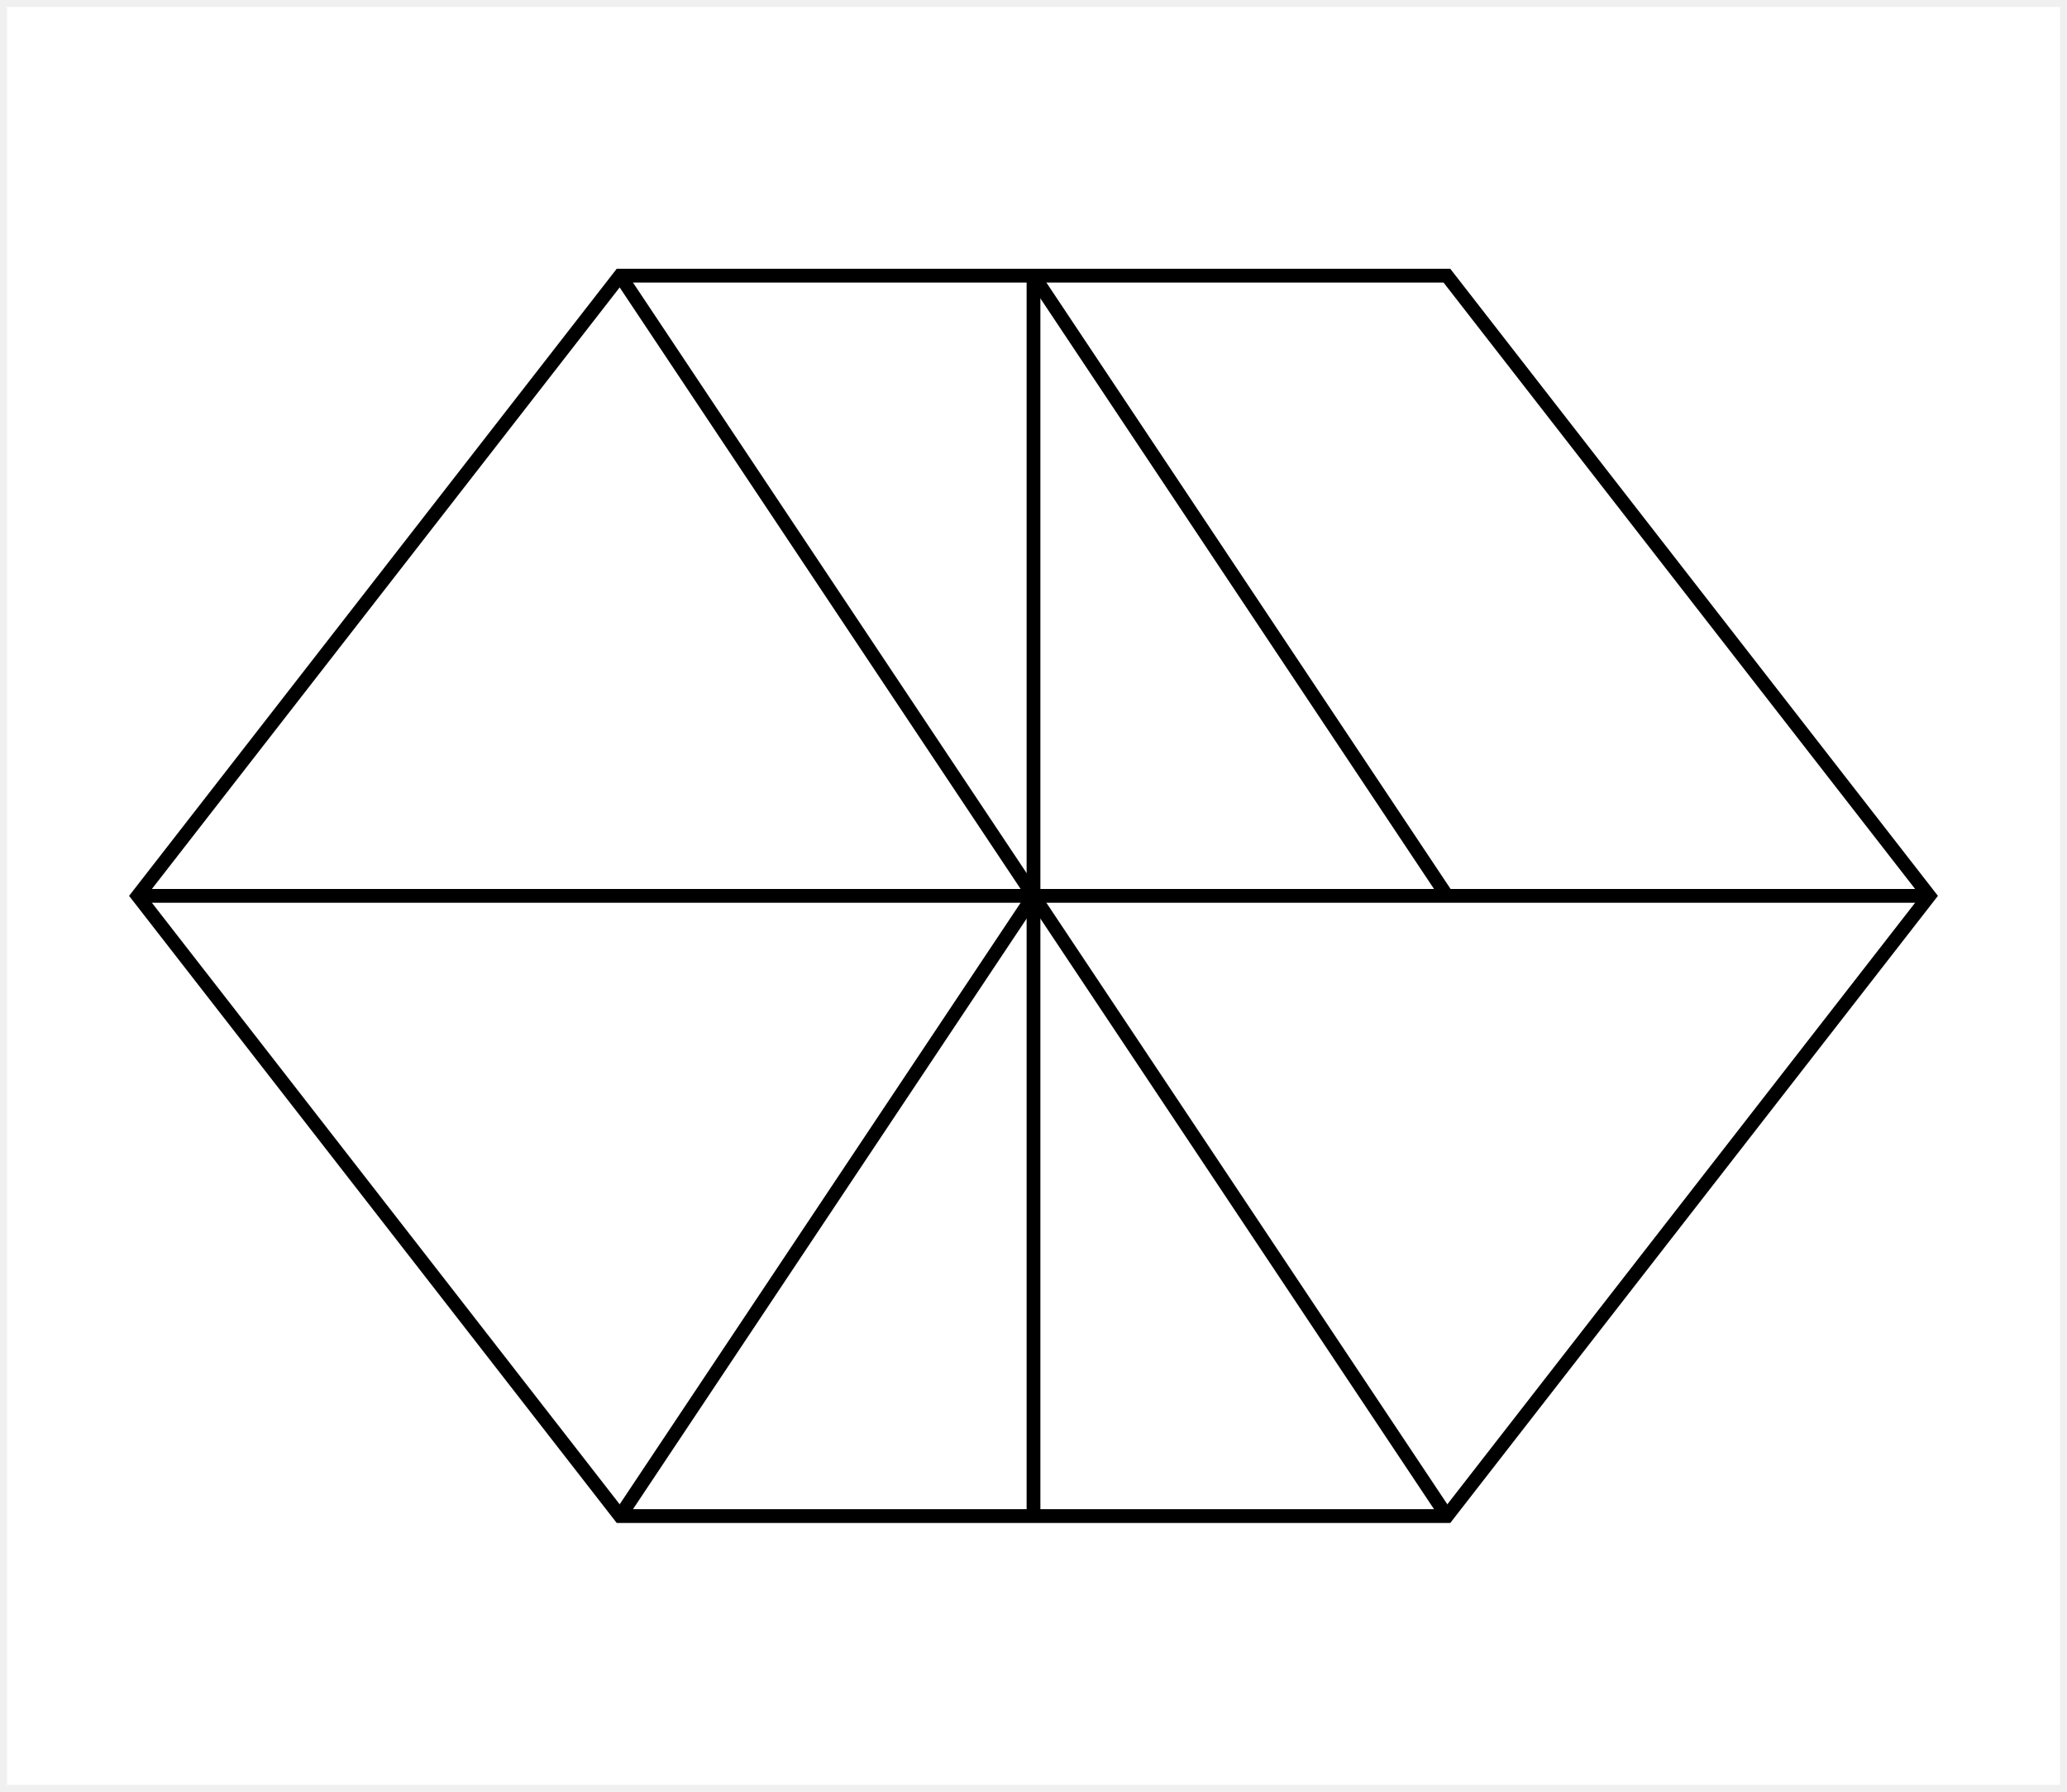
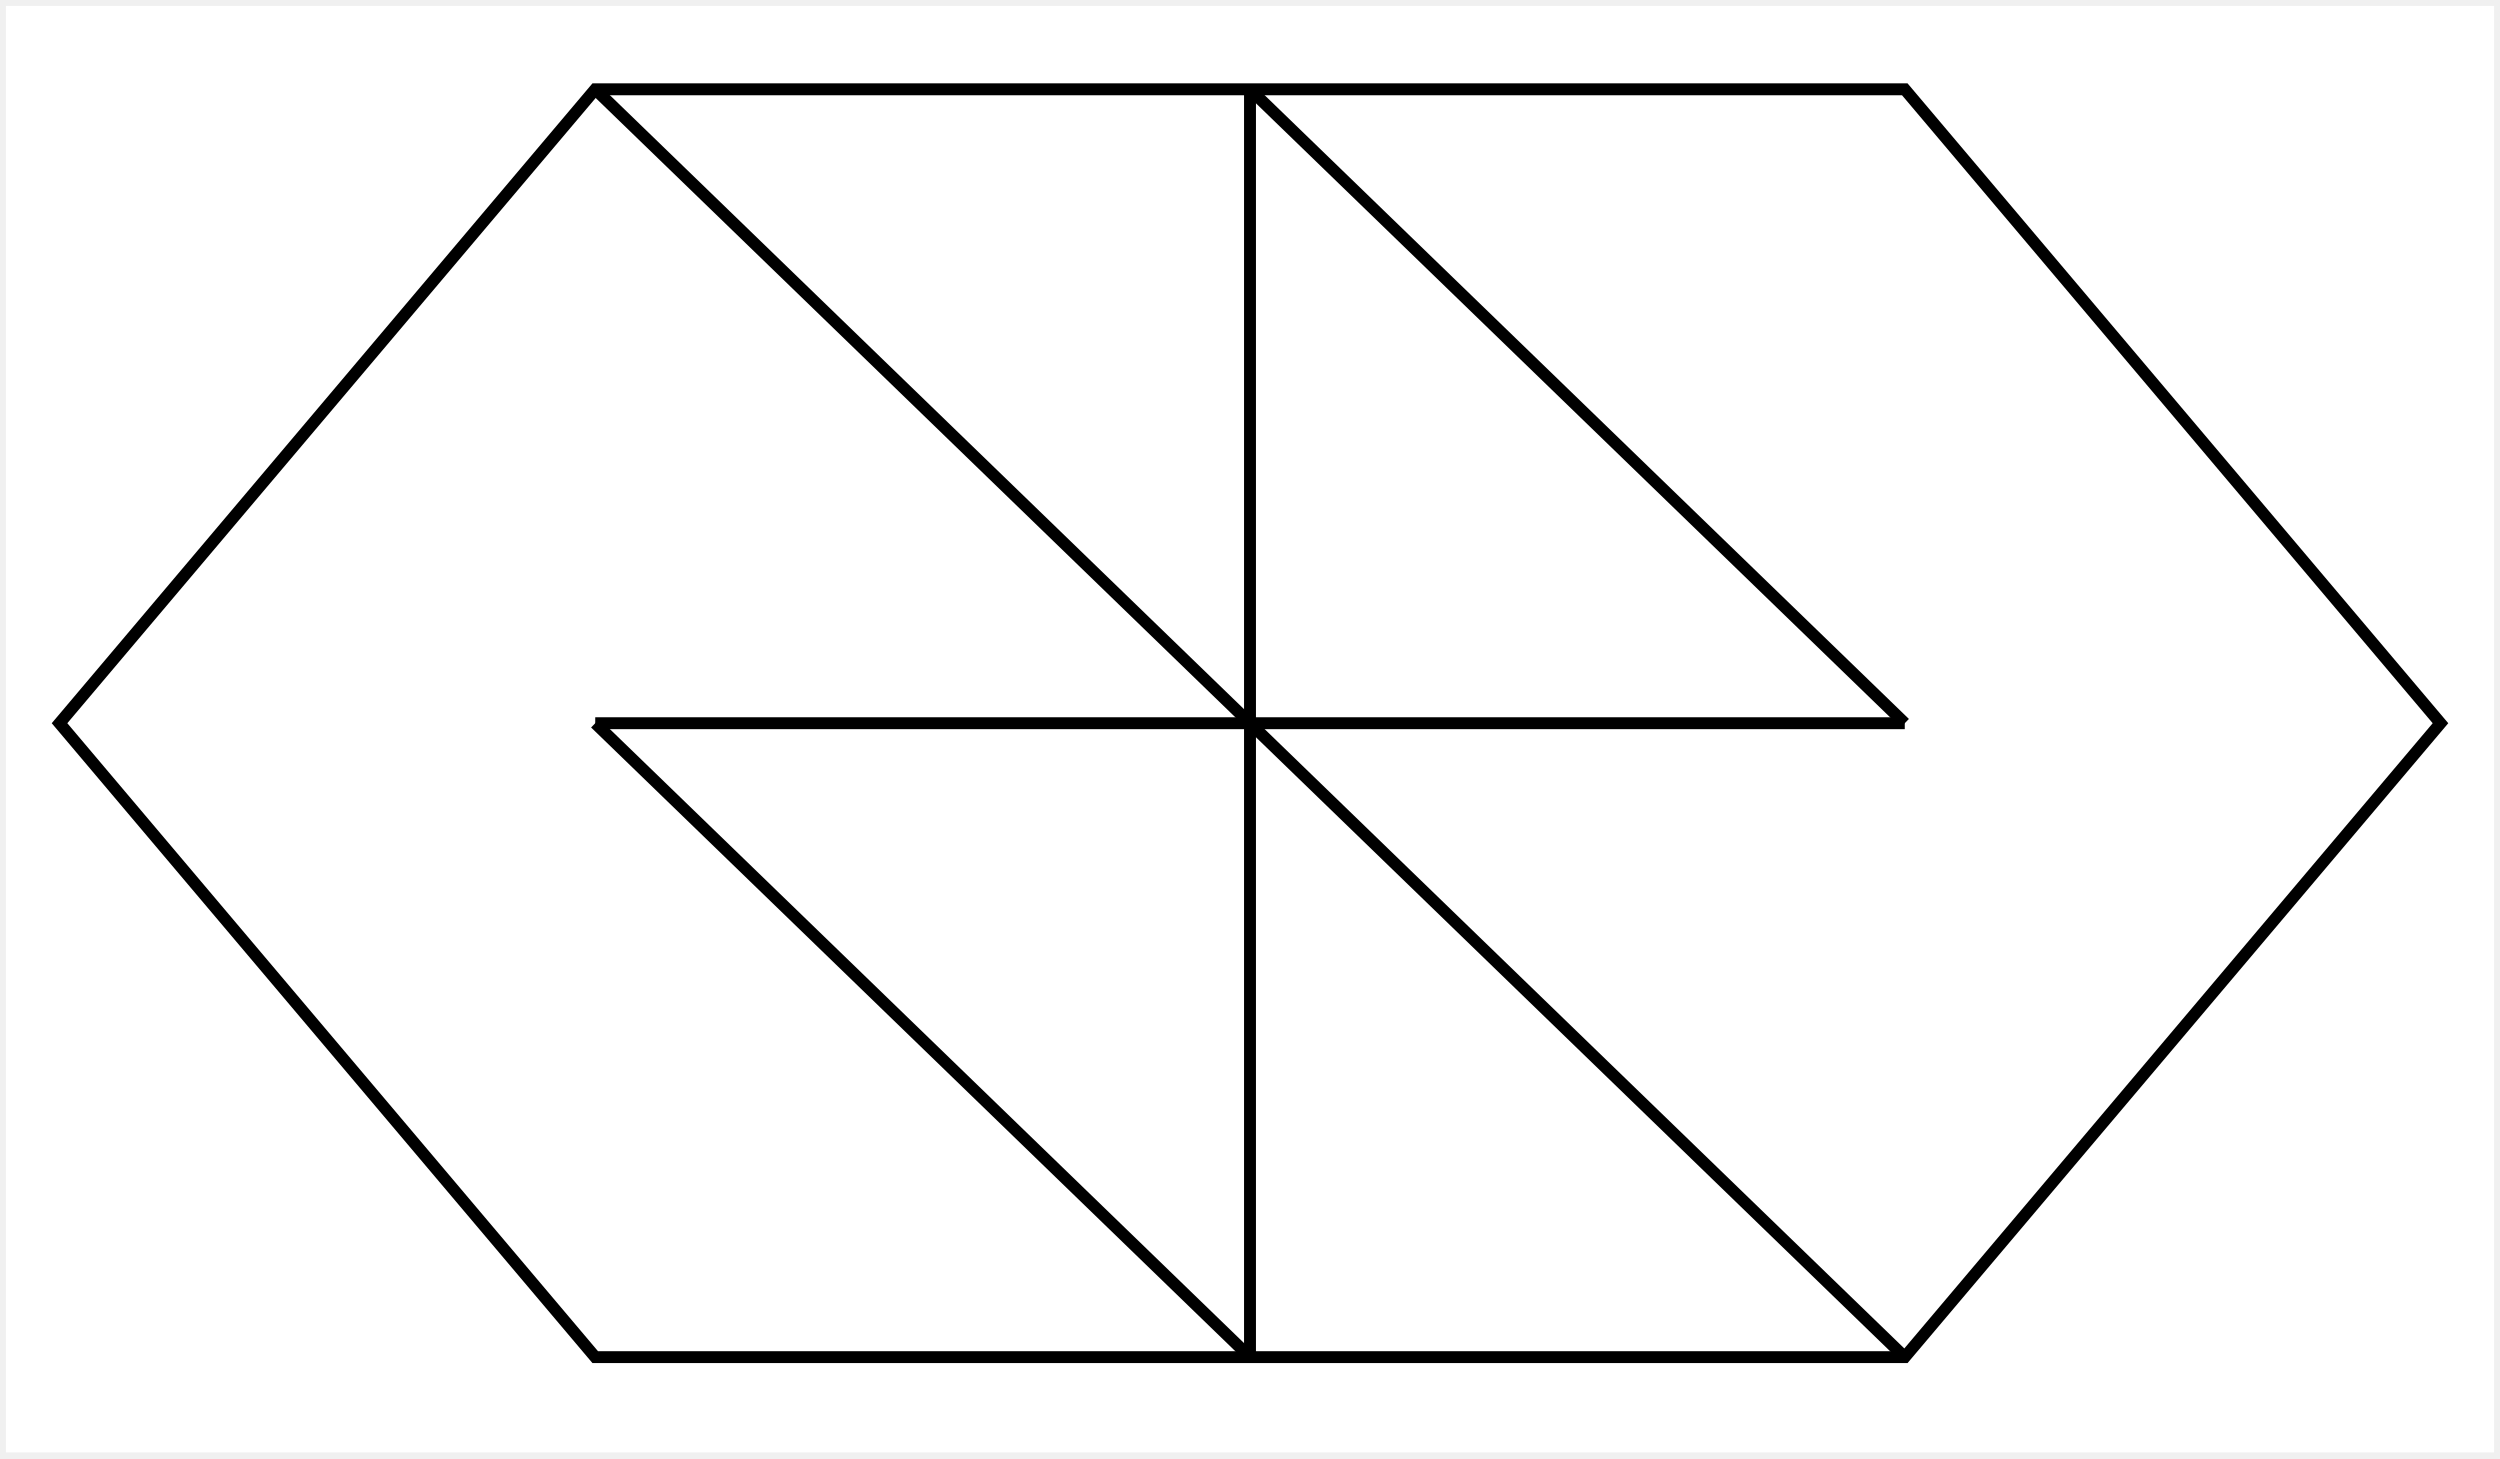
- <svg xmlns="http://www.w3.org/2000/svg" viewBox="0 0 300 260">
-   <rect x="1" y="1" width="298" height="258" fill="white" stroke="none" />
-   <polygon points="20,130 90,40 210,40 280,130 210,220 90,220" fill="none" stroke="black" stroke-width="2" />
-   <line x1="20" y1="130" x2="280" y2="130" stroke="black" stroke-width="2" />
-   <line x1="150" y1="40" x2="150" y2="220" stroke="black" stroke-width="2" />
-   <line x1="90" y1="40" x2="150" y2="130" stroke="black" stroke-width="2" />
-   <line x1="150" y1="40" x2="210" y2="130" stroke="black" stroke-width="2" />
-   <line x1="150" y1="130" x2="90" y2="220" stroke="black" stroke-width="2" />
-   <line x1="150" y1="130" x2="210" y2="220" stroke="black" stroke-width="2" />
+ <svg xmlns="http://www.w3.org/2000/svg" viewBox="0 0 420 245">
+   <rect x="1" y="1" width="418" height="243" fill="white" stroke="none" />
+   <polygon points="10,121.5 100,15 320,15 410,121.5 320,228 100,228" fill="none" stroke="black" stroke-width="2" />
+   <line x1="100" y1="121.5" x2="320" y2="121.5" stroke="black" stroke-width="2" />
+   <line x1="210" y1="15" x2="210" y2="228" stroke="black" stroke-width="2" />
+   <line x1="100" y1="15" x2="320" y2="228" stroke="black" stroke-width="2" />
+   <line x1="210" y1="15" x2="320" y2="121.5" stroke="black" stroke-width="2" />
+   <line x1="100" y1="121.5" x2="210" y2="228" stroke="black" stroke-width="2" />
</svg>
